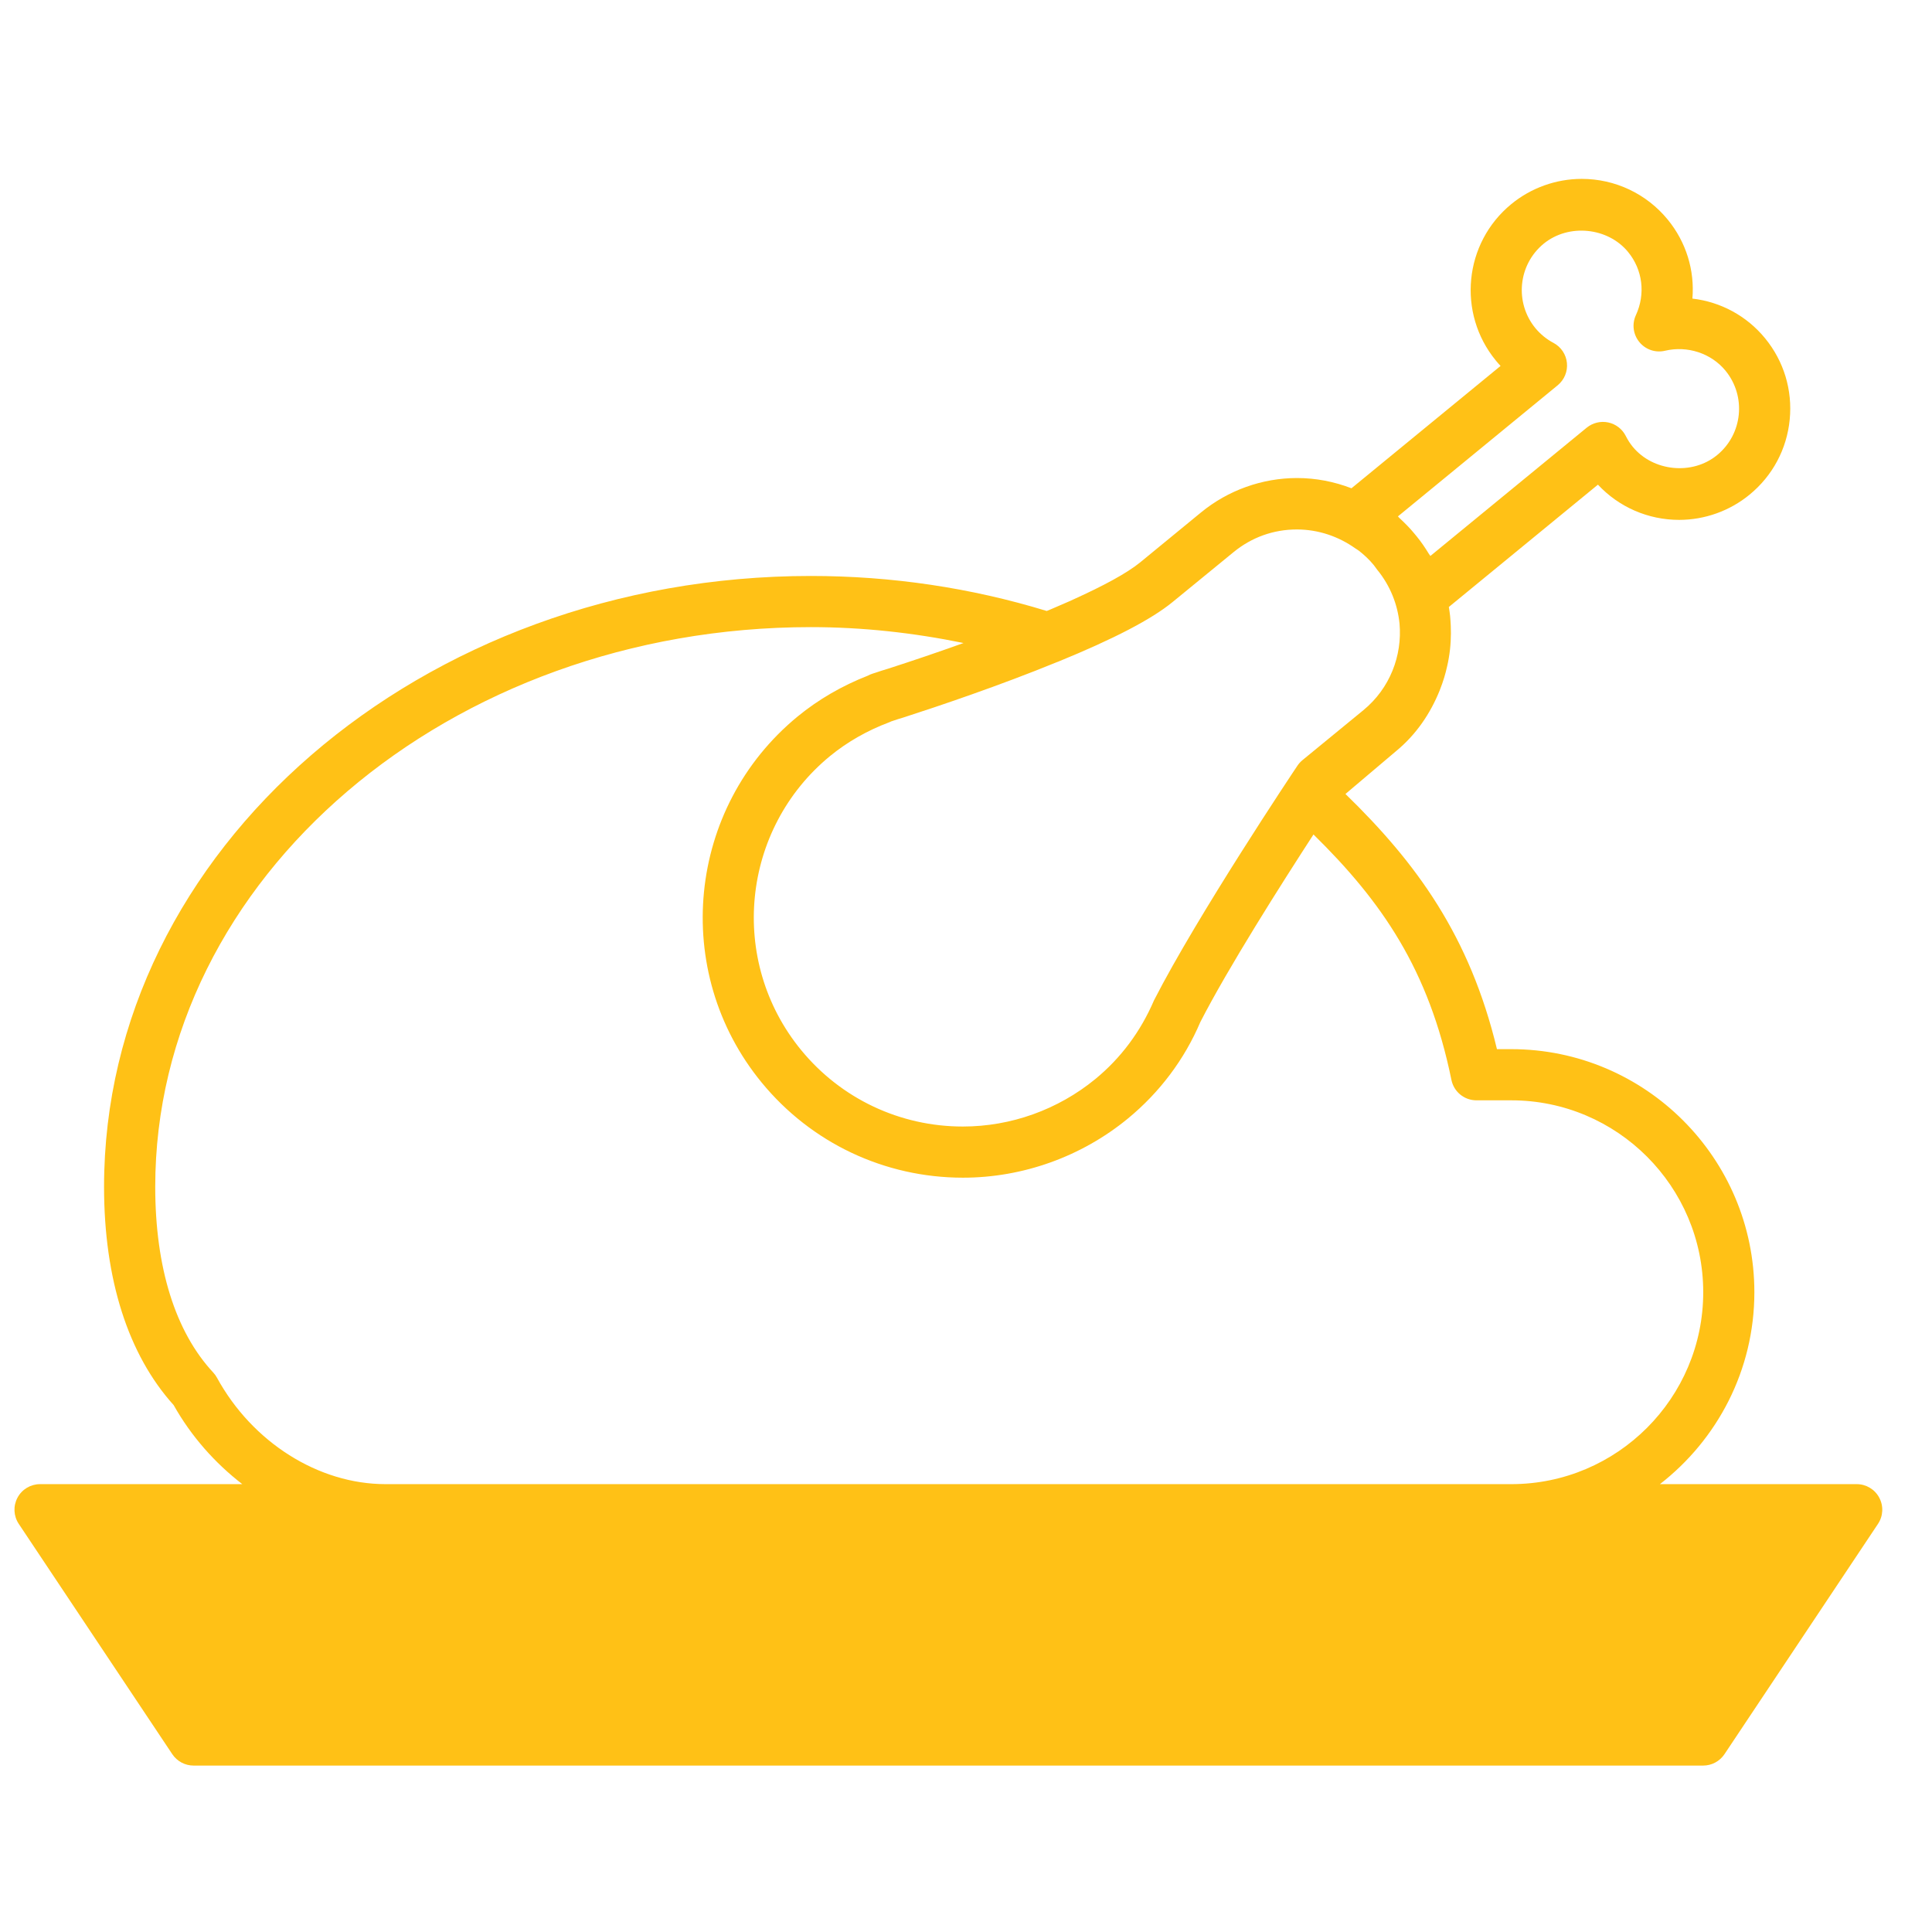
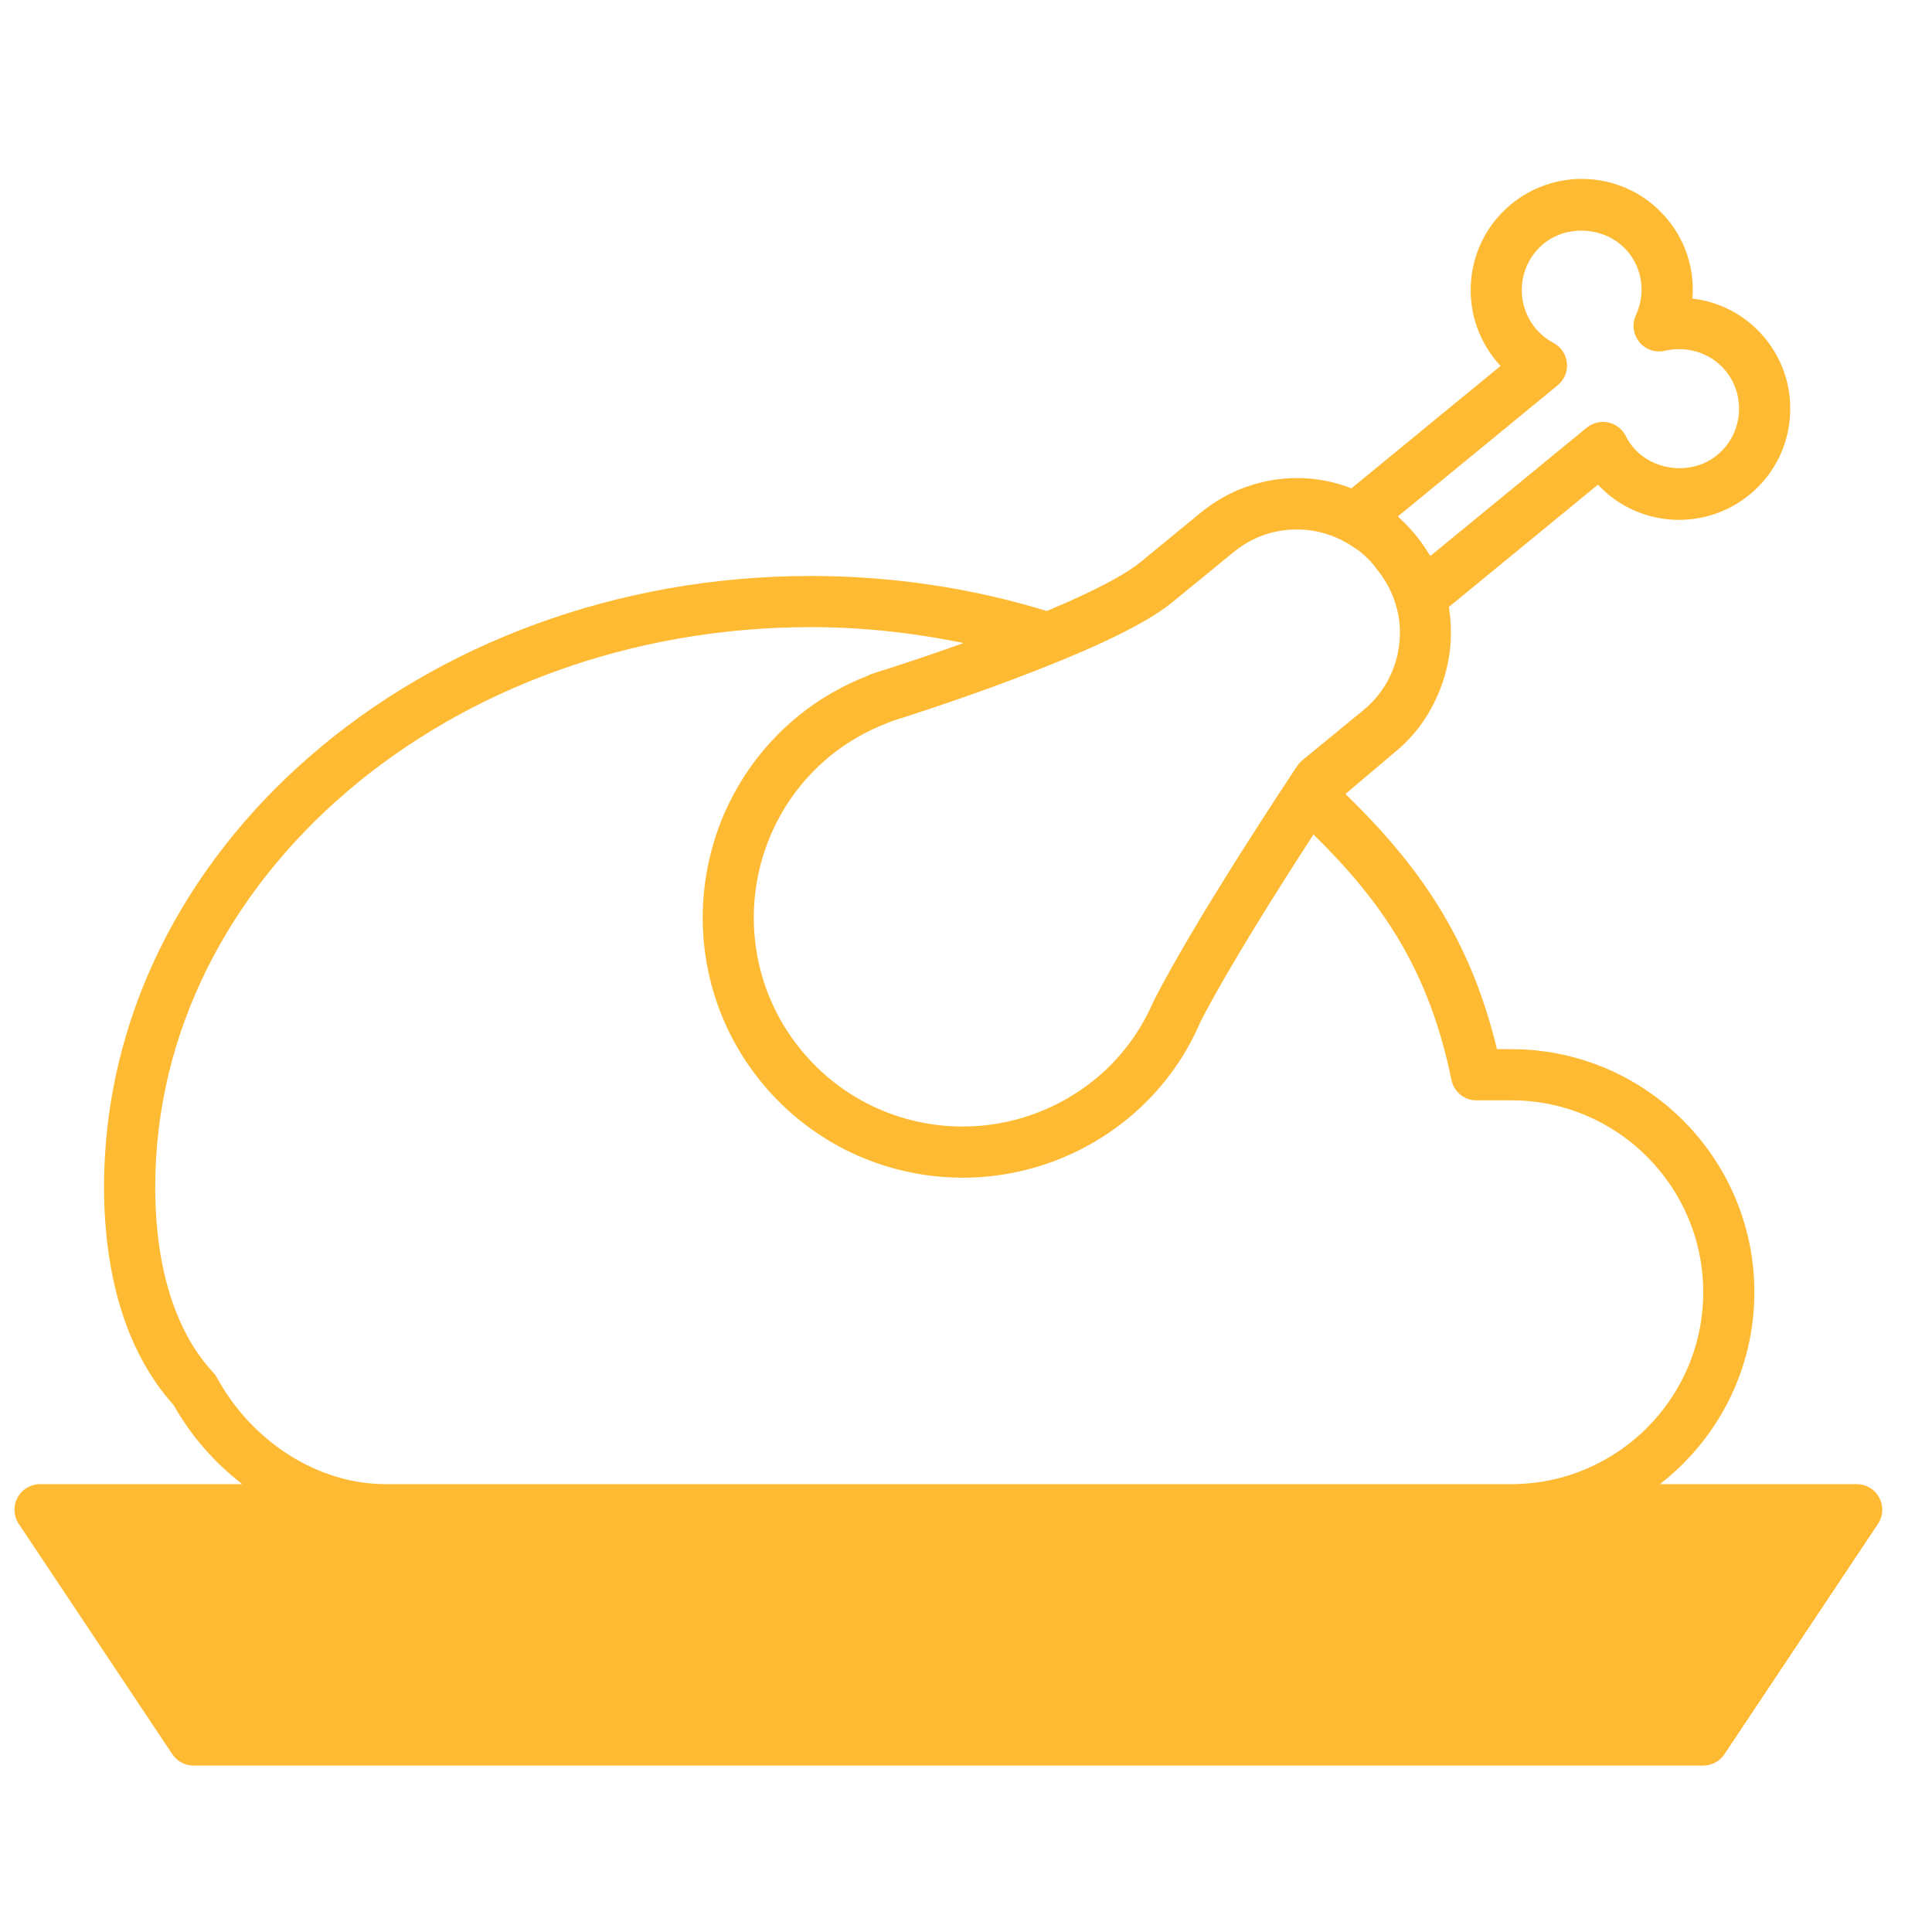
<svg xmlns="http://www.w3.org/2000/svg" version="1.1" x="0px" y="0px" viewBox="0 0 100 100" enable-background="new 0 0 100 100" xml:space="preserve" id="svg12" width="100" height="100">
  <defs id="defs16" />
-   <g id="g836" transform="translate(-1.072184,0.3418825)">
-     <path style="fill:#ffc116;fill-opacity:1;stroke:none;stroke-opacity:1" id="path2" d="M 97.175,76.477 H 86.99 c 2.967,-2.303 4.888,-5.894 4.888,-9.933 0,-6.938 -5.646,-12.582 -12.582,-12.582 h -0.742 c -1.405,-5.85 -4.157,-9.626 -7.841,-13.208 l 2.605,-2.205 c 1.058,-0.867 1.795,-1.968 2.272,-3.155 0.009,-0.019 0.015,-0.037 0.021,-0.056 0.155,-0.394 0.278,-0.792 0.367,-1.202 0.031,-0.137 0.061,-0.276 0.083,-0.417 0.05,-0.291 0.084,-0.582 0.098,-0.877 0.015,-0.261 0.016,-0.522 0.005,-0.784 -0.01,-0.174 -0.016,-0.346 -0.035,-0.52 -0.018,-0.155 -0.039,-0.309 -0.065,-0.463 l 7.717,-6.331 c 1.085,1.163 2.599,1.823 4.203,1.823 1.326,0 2.621,-0.464 3.646,-1.306 1.189,-0.975 1.927,-2.354 2.077,-3.883 0.151,-1.53 -0.303,-3.026 -1.277,-4.214 -0.946,-1.153 -2.29,-1.879 -3.759,-2.051 0.121,-1.456 -0.317,-2.918 -1.281,-4.093 -1.097,-1.336 -2.72,-2.103 -4.448,-2.103 -1.326,0 -2.622,0.465 -3.646,1.306 -2.453,2.011 -2.812,5.644 -0.799,8.097 0.078,0.096 0.16,0.188 0.244,0.279 l -7.717,6.332 c -0.887,-0.341 -1.835,-0.53 -2.814,-0.53 -1.807,0 -3.572,0.632 -4.971,1.779 l -3.151,2.586 c -0.688,0.563 -1.917,1.221 -3.434,1.908 -0.082,0.037 -0.156,0.072 -0.241,0.11 -0.169,0.076 -0.345,0.15 -0.52,0.225 -0.137,0.06 -0.271,0.117 -0.414,0.179 -0.074,0.031 -0.152,0.064 -0.228,0.094 C 51.32,30.079 47.215,29.47 43.042,29.47 22.869,29.47 6.458,43.653 6.458,61.086 c 0,4.788 1.246,8.689 3.602,11.299 0.912,1.622 2.14,3.001 3.553,4.092 H 3.146 c -0.489,0 -0.938,0.269 -1.168,0.7 -0.23,0.43 -0.206,0.952 0.066,1.358 L 9.99,90.454 c 0.246,0.369 0.66,0.59 1.102,0.59 h 78.136 c 0.442,0 0.856,-0.221 1.103,-0.59 l 7.945,-11.919 c 0.271,-0.406 0.296,-0.929 0.065,-1.358 -0.229,-0.432 -0.677,-0.7 -1.166,-0.7 z M 81.698,19.6 c 0.343,-0.282 0.522,-0.715 0.478,-1.157 -0.044,-0.44 -0.305,-0.83 -0.696,-1.037 -0.362,-0.192 -0.678,-0.451 -0.938,-0.765 -1.085,-1.325 -0.893,-3.284 0.432,-4.37 1.288,-1.052 3.32,-0.849 4.367,0.429 0.756,0.919 0.911,2.174 0.405,3.27 -0.213,0.459 -0.143,1 0.179,1.393 0.321,0.393 0.837,0.568 1.331,0.449 1.155,-0.272 2.388,0.13 3.127,1.032 1.086,1.325 0.892,3.285 -0.433,4.369 -1.284,1.058 -3.316,0.849 -4.366,-0.428 C 85.447,22.62 85.329,22.435 85.22,22.221 85.039,21.863 84.705,21.607 84.313,21.524 83.92,21.441 83.51,21.543 83.2,21.795 l -8.092,6.64 c -0.022,-0.039 -0.054,-0.073 -0.077,-0.109 -0.188,-0.308 -0.39,-0.611 -0.625,-0.897 l -0.13,-0.157 c -0.233,-0.286 -0.492,-0.544 -0.758,-0.791 -0.032,-0.03 -0.058,-0.065 -0.09,-0.094 z M 55.802,33.92 c 0.005,-0.002 0.012,-0.001 0.018,-0.004 2.913,-1.191 4.858,-2.205 5.945,-3.097 l 3.153,-2.58 c 0.937,-0.77 2.07,-1.176 3.28,-1.176 1.109,0 2.159,0.363 3.021,0.976 0.063,0.043 0.13,0.079 0.192,0.127 0.28,0.219 0.541,0.465 0.769,0.743 l 0.177,0.24 c 0.678,0.827 1.056,1.8 1.155,2.791 0.145,1.654 -0.497,3.349 -1.874,4.479 l -3.152,2.585 c -0.1,0.083 -0.188,0.18 -0.261,0.289 -0.21,0.313 -5.169,7.737 -7.422,12.143 -0.693,1.617 -1.718,2.991 -3.041,4.077 -1.931,1.582 -4.362,2.454 -6.851,2.454 h -0.003 c -3.256,0 -6.307,-1.443 -8.369,-3.958 -3.783,-4.609 -3.11,-11.438 1.5,-15.221 0.893,-0.73 1.923,-1.318 3.06,-1.745 0.038,-0.015 0.076,-0.031 0.111,-0.049 l 0.045,-0.014 c 0.183,-0.065 0.367,-0.122 0.573,-0.183 1.805,-0.581 5.004,-1.659 7.974,-2.877 z M 12.304,70.971 c -0.052,-0.098 -0.118,-0.188 -0.193,-0.269 -1.965,-2.109 -3.004,-5.436 -3.004,-9.616 0,-15.973 15.223,-28.968 33.936,-28.968 2.678,0 5.318,0.293 7.901,0.823 -1.312,0.471 -2.64,0.921 -3.902,1.328 -0.227,0.068 -0.452,0.137 -0.631,0.201 l -0.172,0.055 c -0.089,0.028 -0.172,0.064 -0.251,0.107 -1.337,0.524 -2.557,1.232 -3.625,2.107 -5.74,4.71 -6.578,13.211 -1.869,18.949 2.568,3.131 6.364,4.925 10.417,4.927 h 0.003 c 3.099,0 6.129,-1.086 8.53,-3.055 1.655,-1.36 2.935,-3.07 3.757,-5 1.445,-2.821 4.199,-7.156 5.857,-9.71 3.527,3.466 5.969,6.979 7.139,12.701 0.125,0.618 0.666,1.06 1.296,1.06 h 1.805 c 5.478,0 9.933,4.456 9.933,9.933 0,5.477 -4.455,9.933 -9.933,9.933 H 21.025 c -3.469,0 -6.892,-2.163 -8.721,-5.506 z M 88.52,88.396 H 11.801 L 5.621,79.125 H 21.025 79.296 94.7 Z" />
-     <path id="path832" d="M 3.84,78.257 11.52,89.91 H 89.513 L 96.928,77.993 Z" style="fill:#ffc116;fill-opacity:1;stroke:none;stroke-width:1px;stroke-linecap:butt;stroke-linejoin:miter;stroke-opacity:1" />
+   <g id="g836" transform="translate(-1.072184,0.3418825)" style="fill:#ffba34;fill-opacity:1">
+     <path style="fill:#ffba34;fill-opacity:1;stroke:none;stroke-opacity:1" id="path2" d="M 97.175,76.477 H 86.99 c 2.967,-2.303 4.888,-5.894 4.888,-9.933 0,-6.938 -5.646,-12.582 -12.582,-12.582 h -0.742 c -1.405,-5.85 -4.157,-9.626 -7.841,-13.208 l 2.605,-2.205 c 1.058,-0.867 1.795,-1.968 2.272,-3.155 0.009,-0.019 0.015,-0.037 0.021,-0.056 0.155,-0.394 0.278,-0.792 0.367,-1.202 0.031,-0.137 0.061,-0.276 0.083,-0.417 0.05,-0.291 0.084,-0.582 0.098,-0.877 0.015,-0.261 0.016,-0.522 0.005,-0.784 -0.01,-0.174 -0.016,-0.346 -0.035,-0.52 -0.018,-0.155 -0.039,-0.309 -0.065,-0.463 l 7.717,-6.331 c 1.085,1.163 2.599,1.823 4.203,1.823 1.326,0 2.621,-0.464 3.646,-1.306 1.189,-0.975 1.927,-2.354 2.077,-3.883 0.151,-1.53 -0.303,-3.026 -1.277,-4.214 -0.946,-1.153 -2.29,-1.879 -3.759,-2.051 0.121,-1.456 -0.317,-2.918 -1.281,-4.093 -1.097,-1.336 -2.72,-2.103 -4.448,-2.103 -1.326,0 -2.622,0.465 -3.646,1.306 -2.453,2.011 -2.812,5.644 -0.799,8.097 0.078,0.096 0.16,0.188 0.244,0.279 l -7.717,6.332 c -0.887,-0.341 -1.835,-0.53 -2.814,-0.53 -1.807,0 -3.572,0.632 -4.971,1.779 l -3.151,2.586 c -0.688,0.563 -1.917,1.221 -3.434,1.908 -0.082,0.037 -0.156,0.072 -0.241,0.11 -0.169,0.076 -0.345,0.15 -0.52,0.225 -0.137,0.06 -0.271,0.117 -0.414,0.179 -0.074,0.031 -0.152,0.064 -0.228,0.094 C 51.32,30.079 47.215,29.47 43.042,29.47 22.869,29.47 6.458,43.653 6.458,61.086 c 0,4.788 1.246,8.689 3.602,11.299 0.912,1.622 2.14,3.001 3.553,4.092 H 3.146 c -0.489,0 -0.938,0.269 -1.168,0.7 -0.23,0.43 -0.206,0.952 0.066,1.358 L 9.99,90.454 c 0.246,0.369 0.66,0.59 1.102,0.59 h 78.136 c 0.442,0 0.856,-0.221 1.103,-0.59 l 7.945,-11.919 c 0.271,-0.406 0.296,-0.929 0.065,-1.358 -0.229,-0.432 -0.677,-0.7 -1.166,-0.7 z M 81.698,19.6 c 0.343,-0.282 0.522,-0.715 0.478,-1.157 -0.044,-0.44 -0.305,-0.83 -0.696,-1.037 -0.362,-0.192 -0.678,-0.451 -0.938,-0.765 -1.085,-1.325 -0.893,-3.284 0.432,-4.37 1.288,-1.052 3.32,-0.849 4.367,0.429 0.756,0.919 0.911,2.174 0.405,3.27 -0.213,0.459 -0.143,1 0.179,1.393 0.321,0.393 0.837,0.568 1.331,0.449 1.155,-0.272 2.388,0.13 3.127,1.032 1.086,1.325 0.892,3.285 -0.433,4.369 -1.284,1.058 -3.316,0.849 -4.366,-0.428 C 85.447,22.62 85.329,22.435 85.22,22.221 85.039,21.863 84.705,21.607 84.313,21.524 83.92,21.441 83.51,21.543 83.2,21.795 l -8.092,6.64 c -0.022,-0.039 -0.054,-0.073 -0.077,-0.109 -0.188,-0.308 -0.39,-0.611 -0.625,-0.897 l -0.13,-0.157 c -0.233,-0.286 -0.492,-0.544 -0.758,-0.791 -0.032,-0.03 -0.058,-0.065 -0.09,-0.094 z M 55.802,33.92 c 0.005,-0.002 0.012,-0.001 0.018,-0.004 2.913,-1.191 4.858,-2.205 5.945,-3.097 l 3.153,-2.58 c 0.937,-0.77 2.07,-1.176 3.28,-1.176 1.109,0 2.159,0.363 3.021,0.976 0.063,0.043 0.13,0.079 0.192,0.127 0.28,0.219 0.541,0.465 0.769,0.743 l 0.177,0.24 c 0.678,0.827 1.056,1.8 1.155,2.791 0.145,1.654 -0.497,3.349 -1.874,4.479 l -3.152,2.585 c -0.1,0.083 -0.188,0.18 -0.261,0.289 -0.21,0.313 -5.169,7.737 -7.422,12.143 -0.693,1.617 -1.718,2.991 -3.041,4.077 -1.931,1.582 -4.362,2.454 -6.851,2.454 h -0.003 c -3.256,0 -6.307,-1.443 -8.369,-3.958 -3.783,-4.609 -3.11,-11.438 1.5,-15.221 0.893,-0.73 1.923,-1.318 3.06,-1.745 0.038,-0.015 0.076,-0.031 0.111,-0.049 l 0.045,-0.014 c 0.183,-0.065 0.367,-0.122 0.573,-0.183 1.805,-0.581 5.004,-1.659 7.974,-2.877 z M 12.304,70.971 c -0.052,-0.098 -0.118,-0.188 -0.193,-0.269 -1.965,-2.109 -3.004,-5.436 -3.004,-9.616 0,-15.973 15.223,-28.968 33.936,-28.968 2.678,0 5.318,0.293 7.901,0.823 -1.312,0.471 -2.64,0.921 -3.902,1.328 -0.227,0.068 -0.452,0.137 -0.631,0.201 l -0.172,0.055 c -0.089,0.028 -0.172,0.064 -0.251,0.107 -1.337,0.524 -2.557,1.232 -3.625,2.107 -5.74,4.71 -6.578,13.211 -1.869,18.949 2.568,3.131 6.364,4.925 10.417,4.927 h 0.003 c 3.099,0 6.129,-1.086 8.53,-3.055 1.655,-1.36 2.935,-3.07 3.757,-5 1.445,-2.821 4.199,-7.156 5.857,-9.71 3.527,3.466 5.969,6.979 7.139,12.701 0.125,0.618 0.666,1.06 1.296,1.06 h 1.805 c 5.478,0 9.933,4.456 9.933,9.933 0,5.477 -4.455,9.933 -9.933,9.933 H 21.025 c -3.469,0 -6.892,-2.163 -8.721,-5.506 z M 88.52,88.396 H 11.801 L 5.621,79.125 H 21.025 79.296 94.7 Z" />
+     <path id="path832" d="M 3.84,78.257 11.52,89.91 H 89.513 L 96.928,77.993 Z" style="fill:#ffba34;fill-opacity:1;stroke:none;stroke-width:1px;stroke-linecap:butt;stroke-linejoin:miter;stroke-opacity:1" />
  </g>
</svg>
